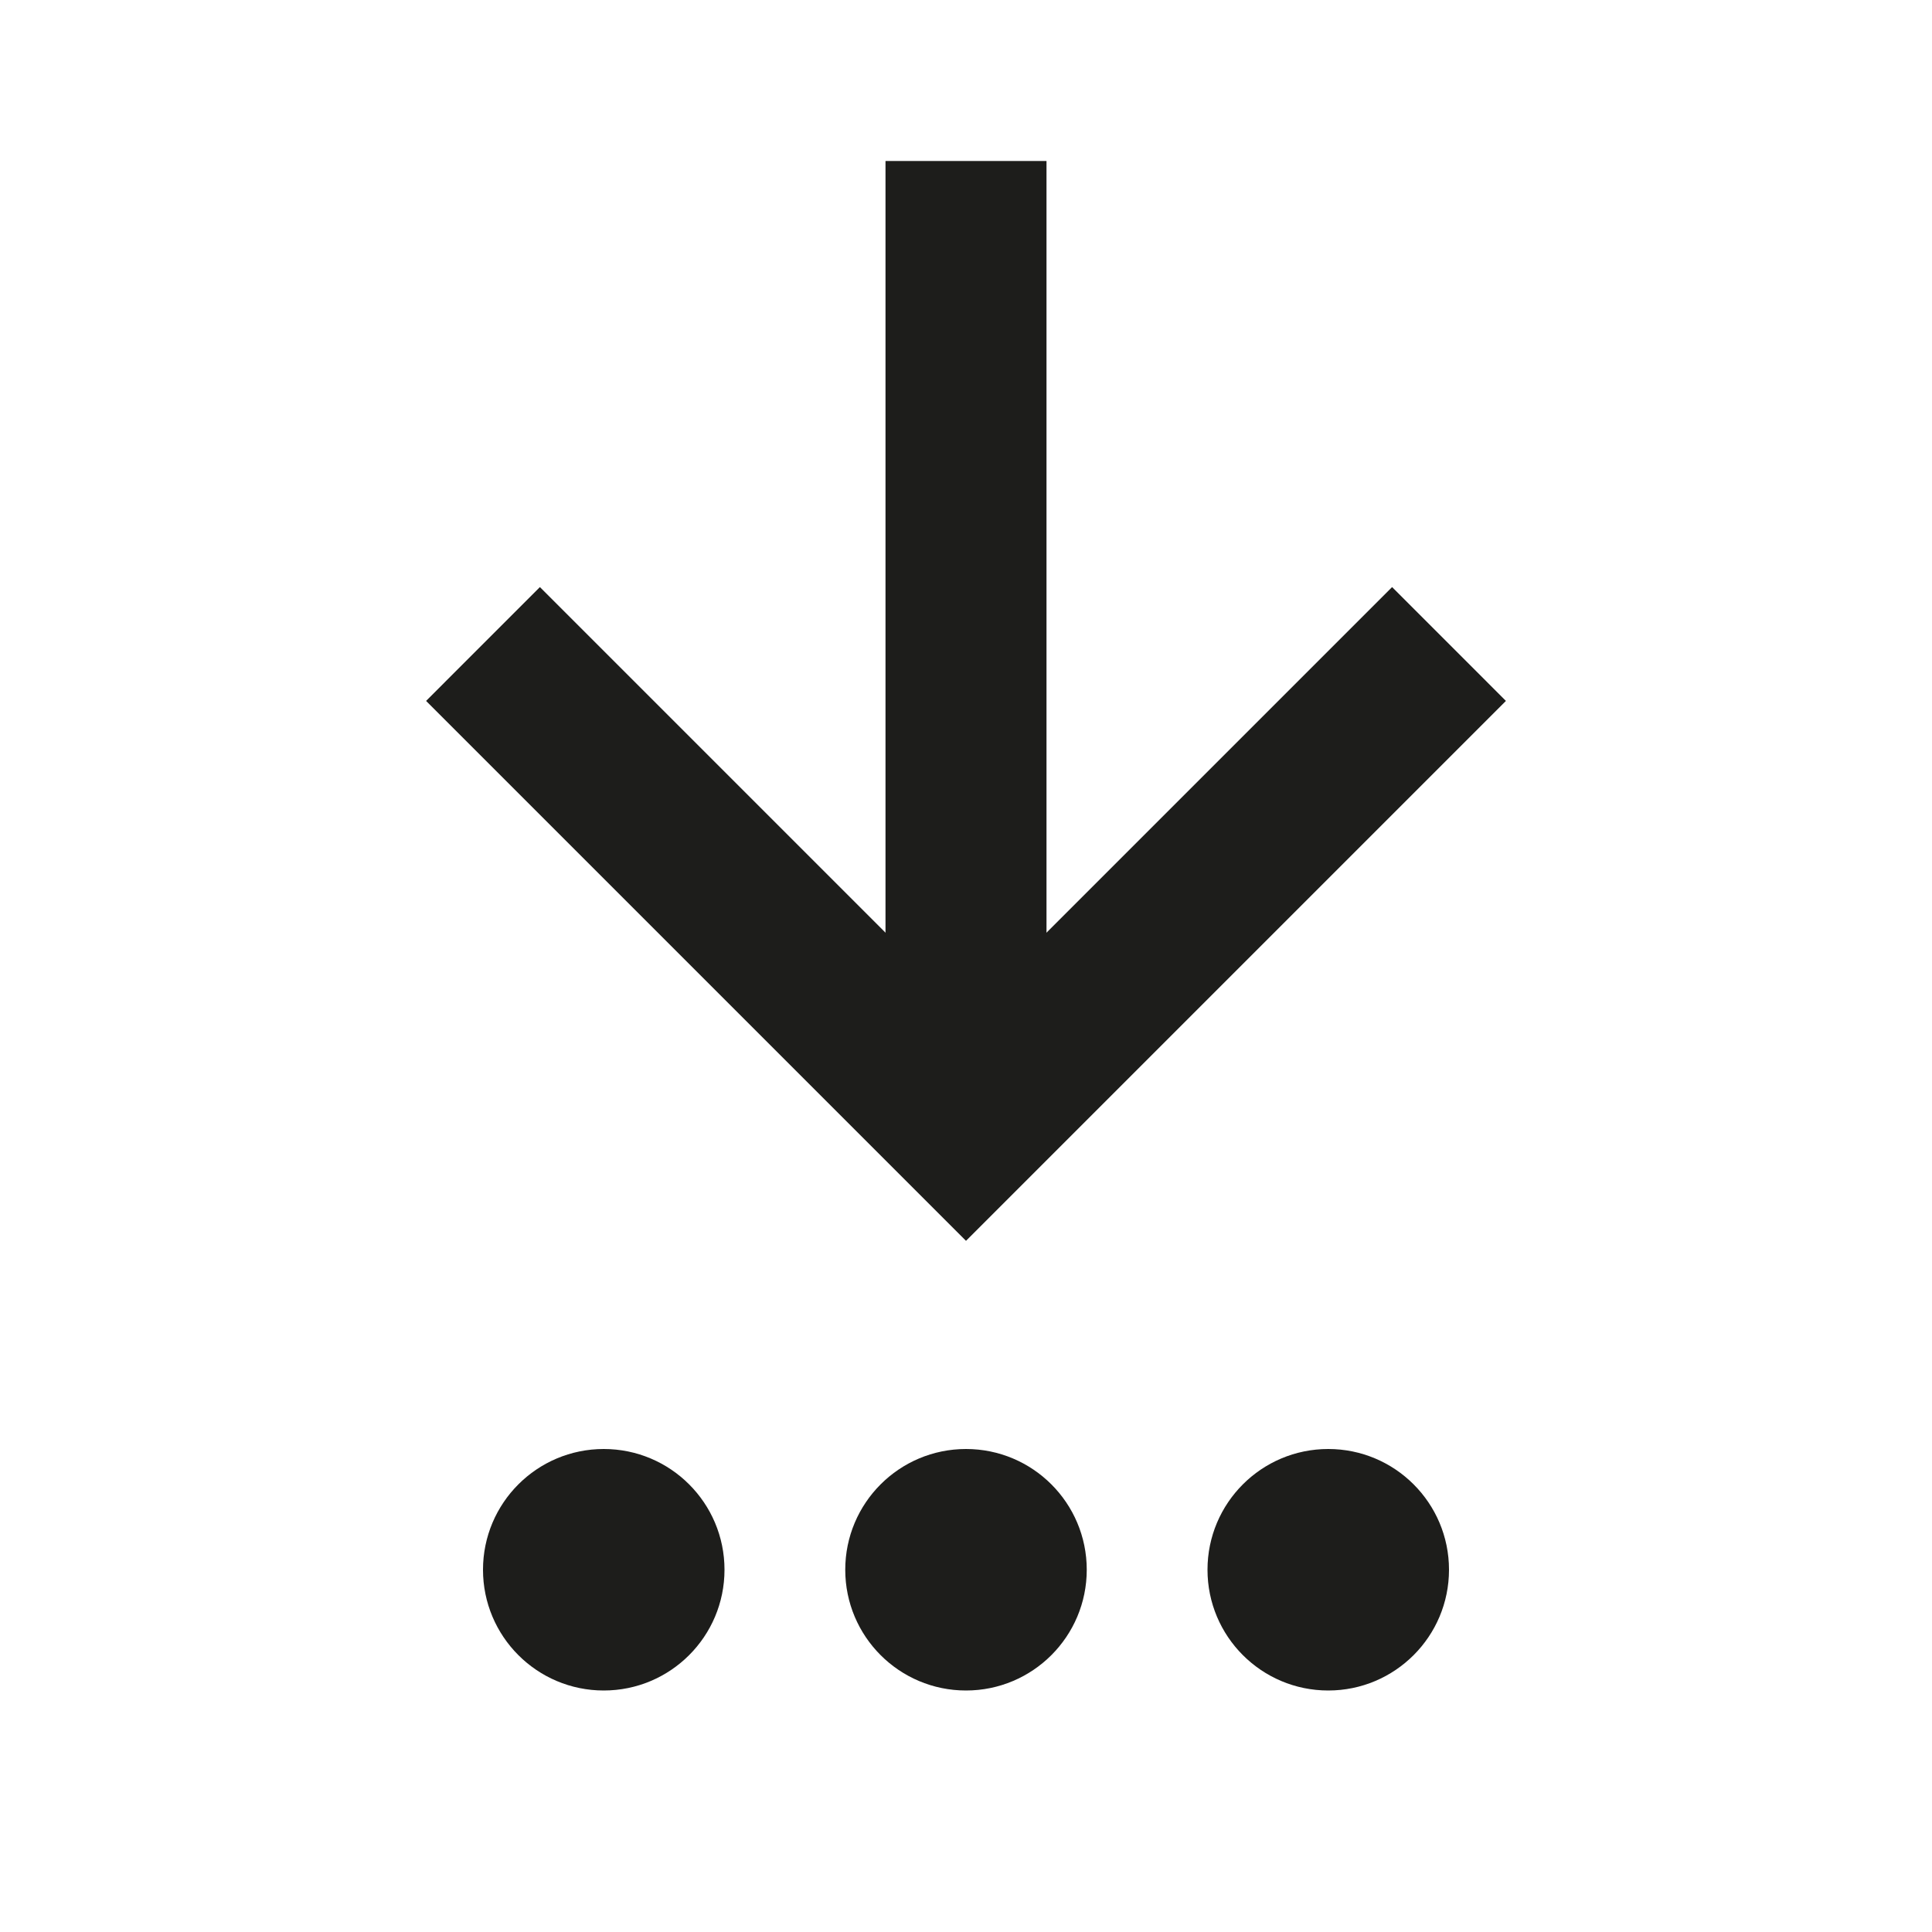
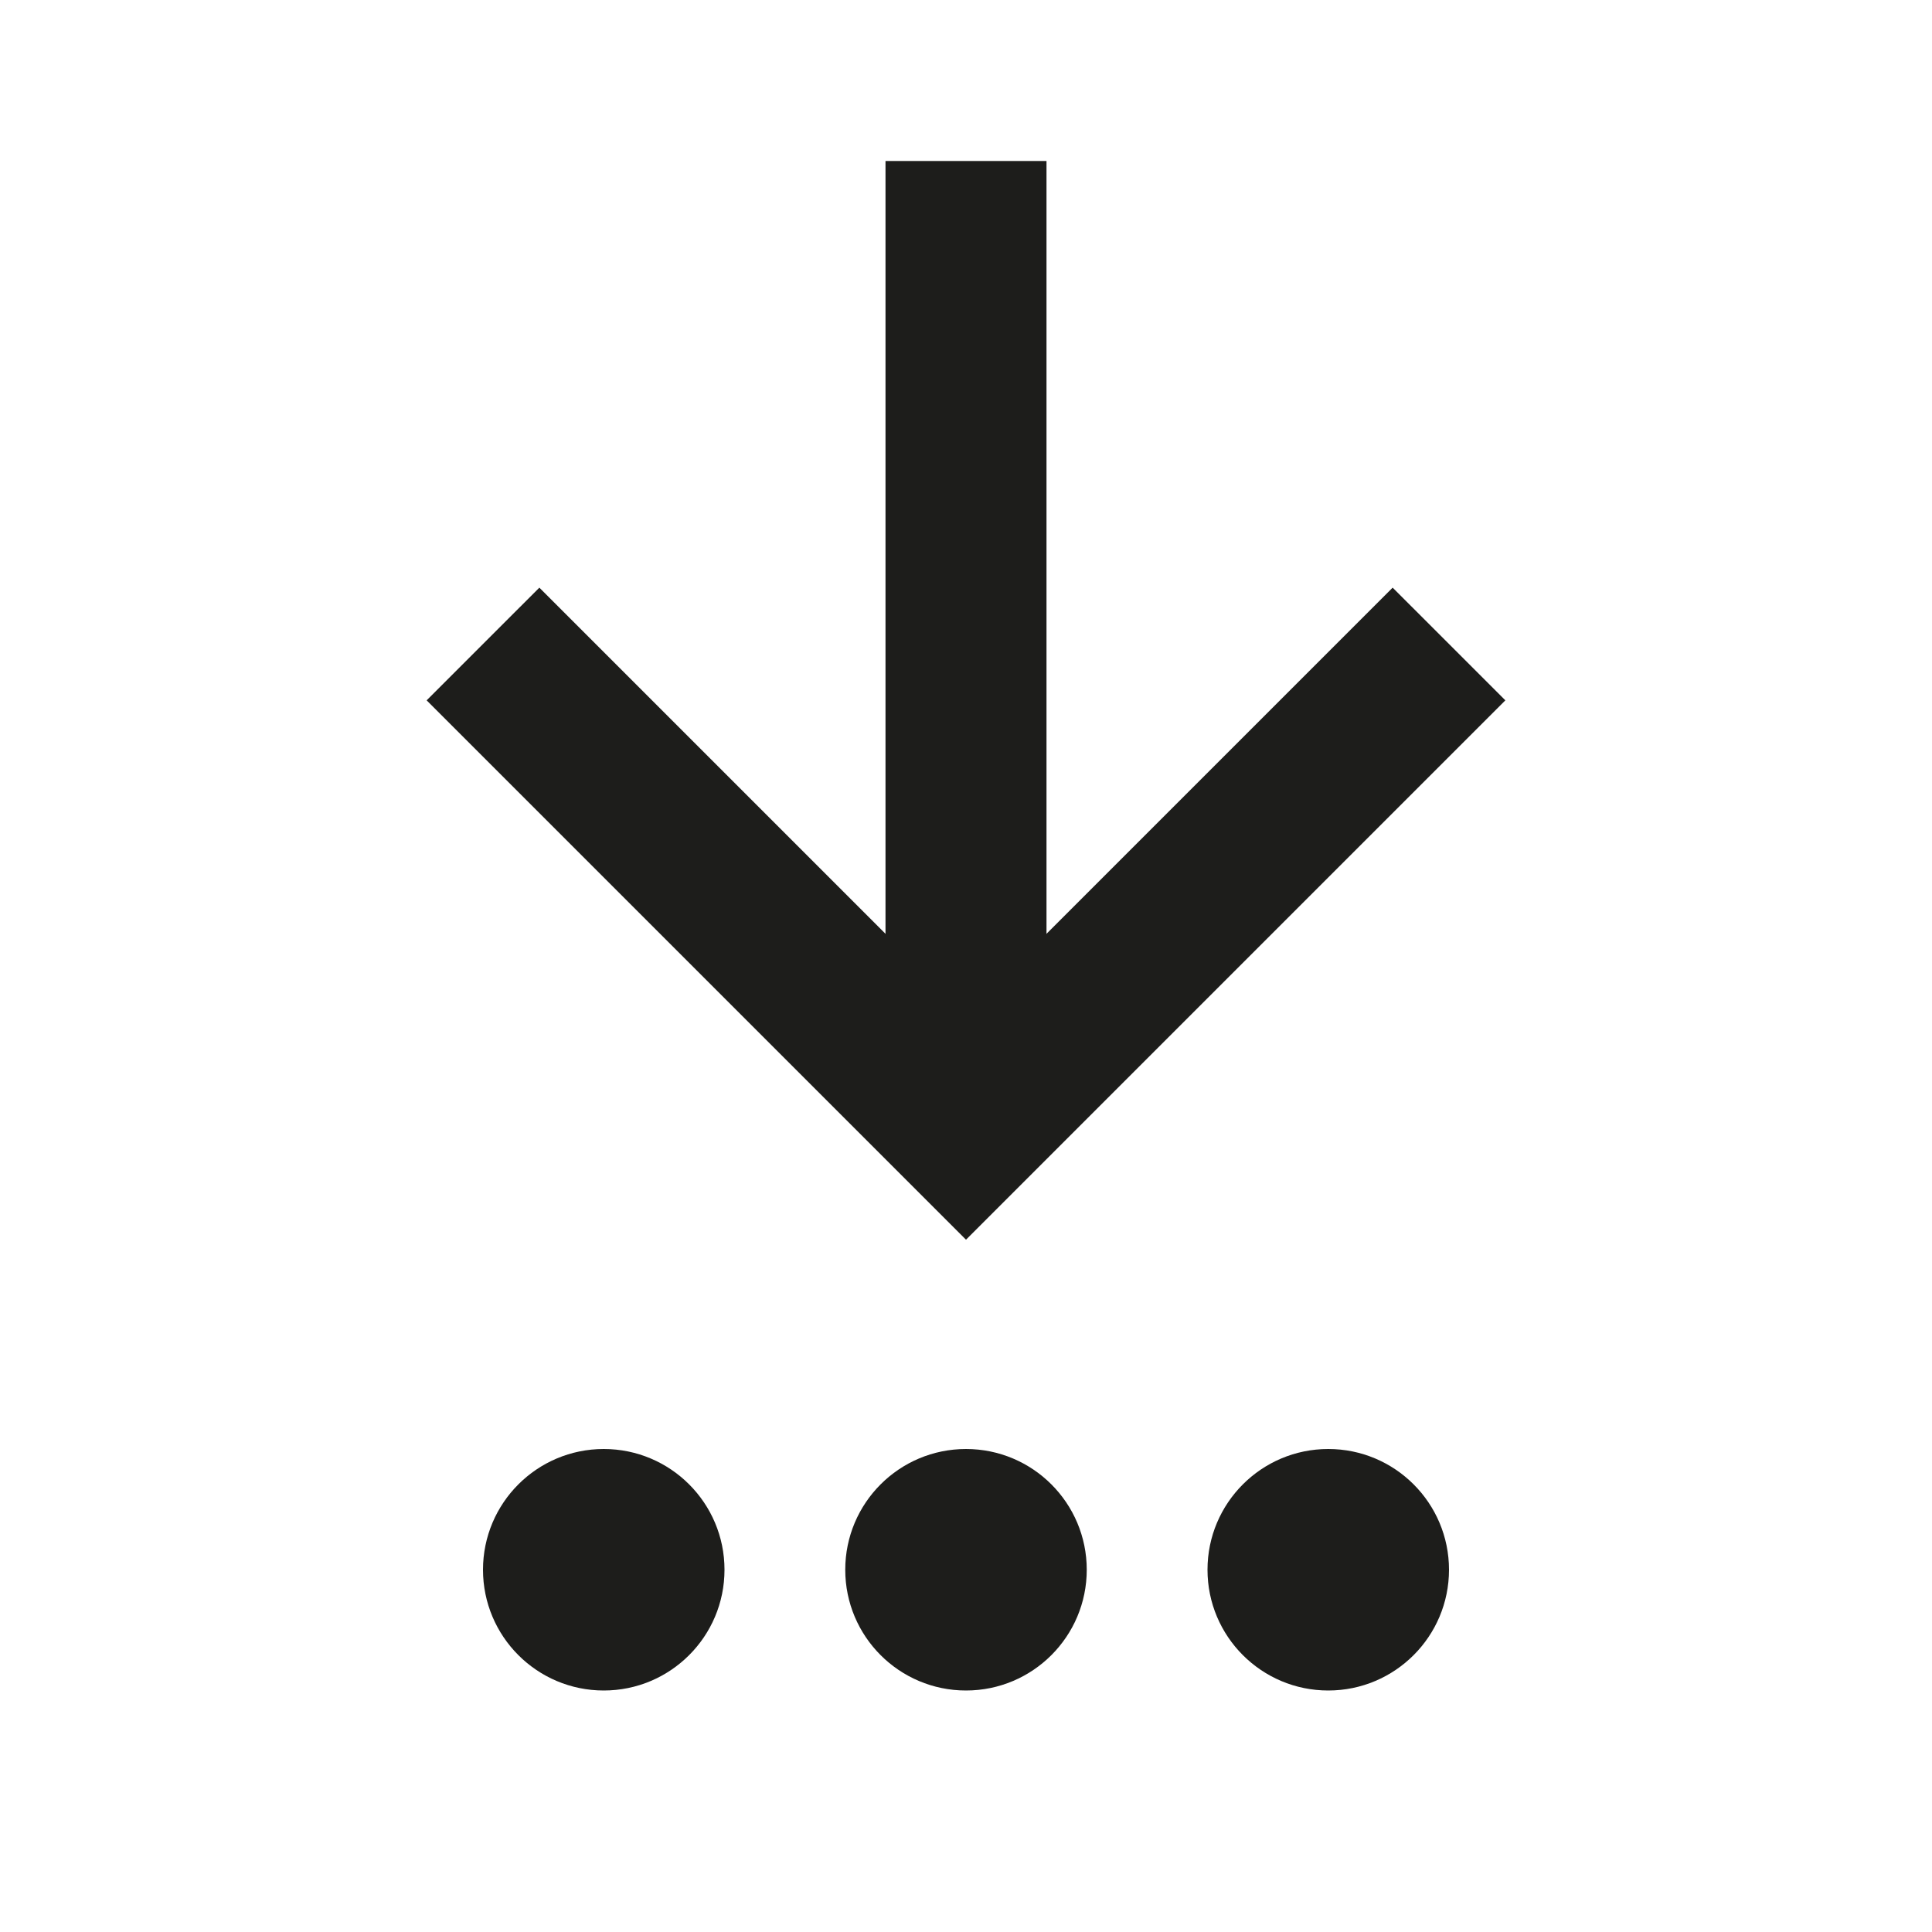
<svg xmlns="http://www.w3.org/2000/svg" version="1.1" id="Layer_1" x="0px" y="0px" width="24px" height="24px" viewBox="0 0 24 24" enable-background="new 0 0 24 24" xml:space="preserve">
  <g>
    <rect x="11" y="2" fill="#1D1D1B" width="2" height="11.5" />
  </g>
  <g>
-     <polygon fill="#1D1D1B" points="12,15.414 5.293,8.707 6.707,7.293 12,12.586 17.293,7.293 18.707,8.707  " />
+     <polygon fill="#1D1D1B" points="12,15.4 5.3,8.7 6.7,7.3 12,12.6 17.3,7.3 18.7,8.7  " />
  </g>
  <circle fill="#1D1D1B" cx="12" cy="19.5" r="1.5" />
  <circle fill="#1D1D1B" cx="7.5" cy="19.5" r="1.5" />
  <circle fill="#1D1D1B" cx="16.5" cy="19.5" r="1.5" />
</svg>
